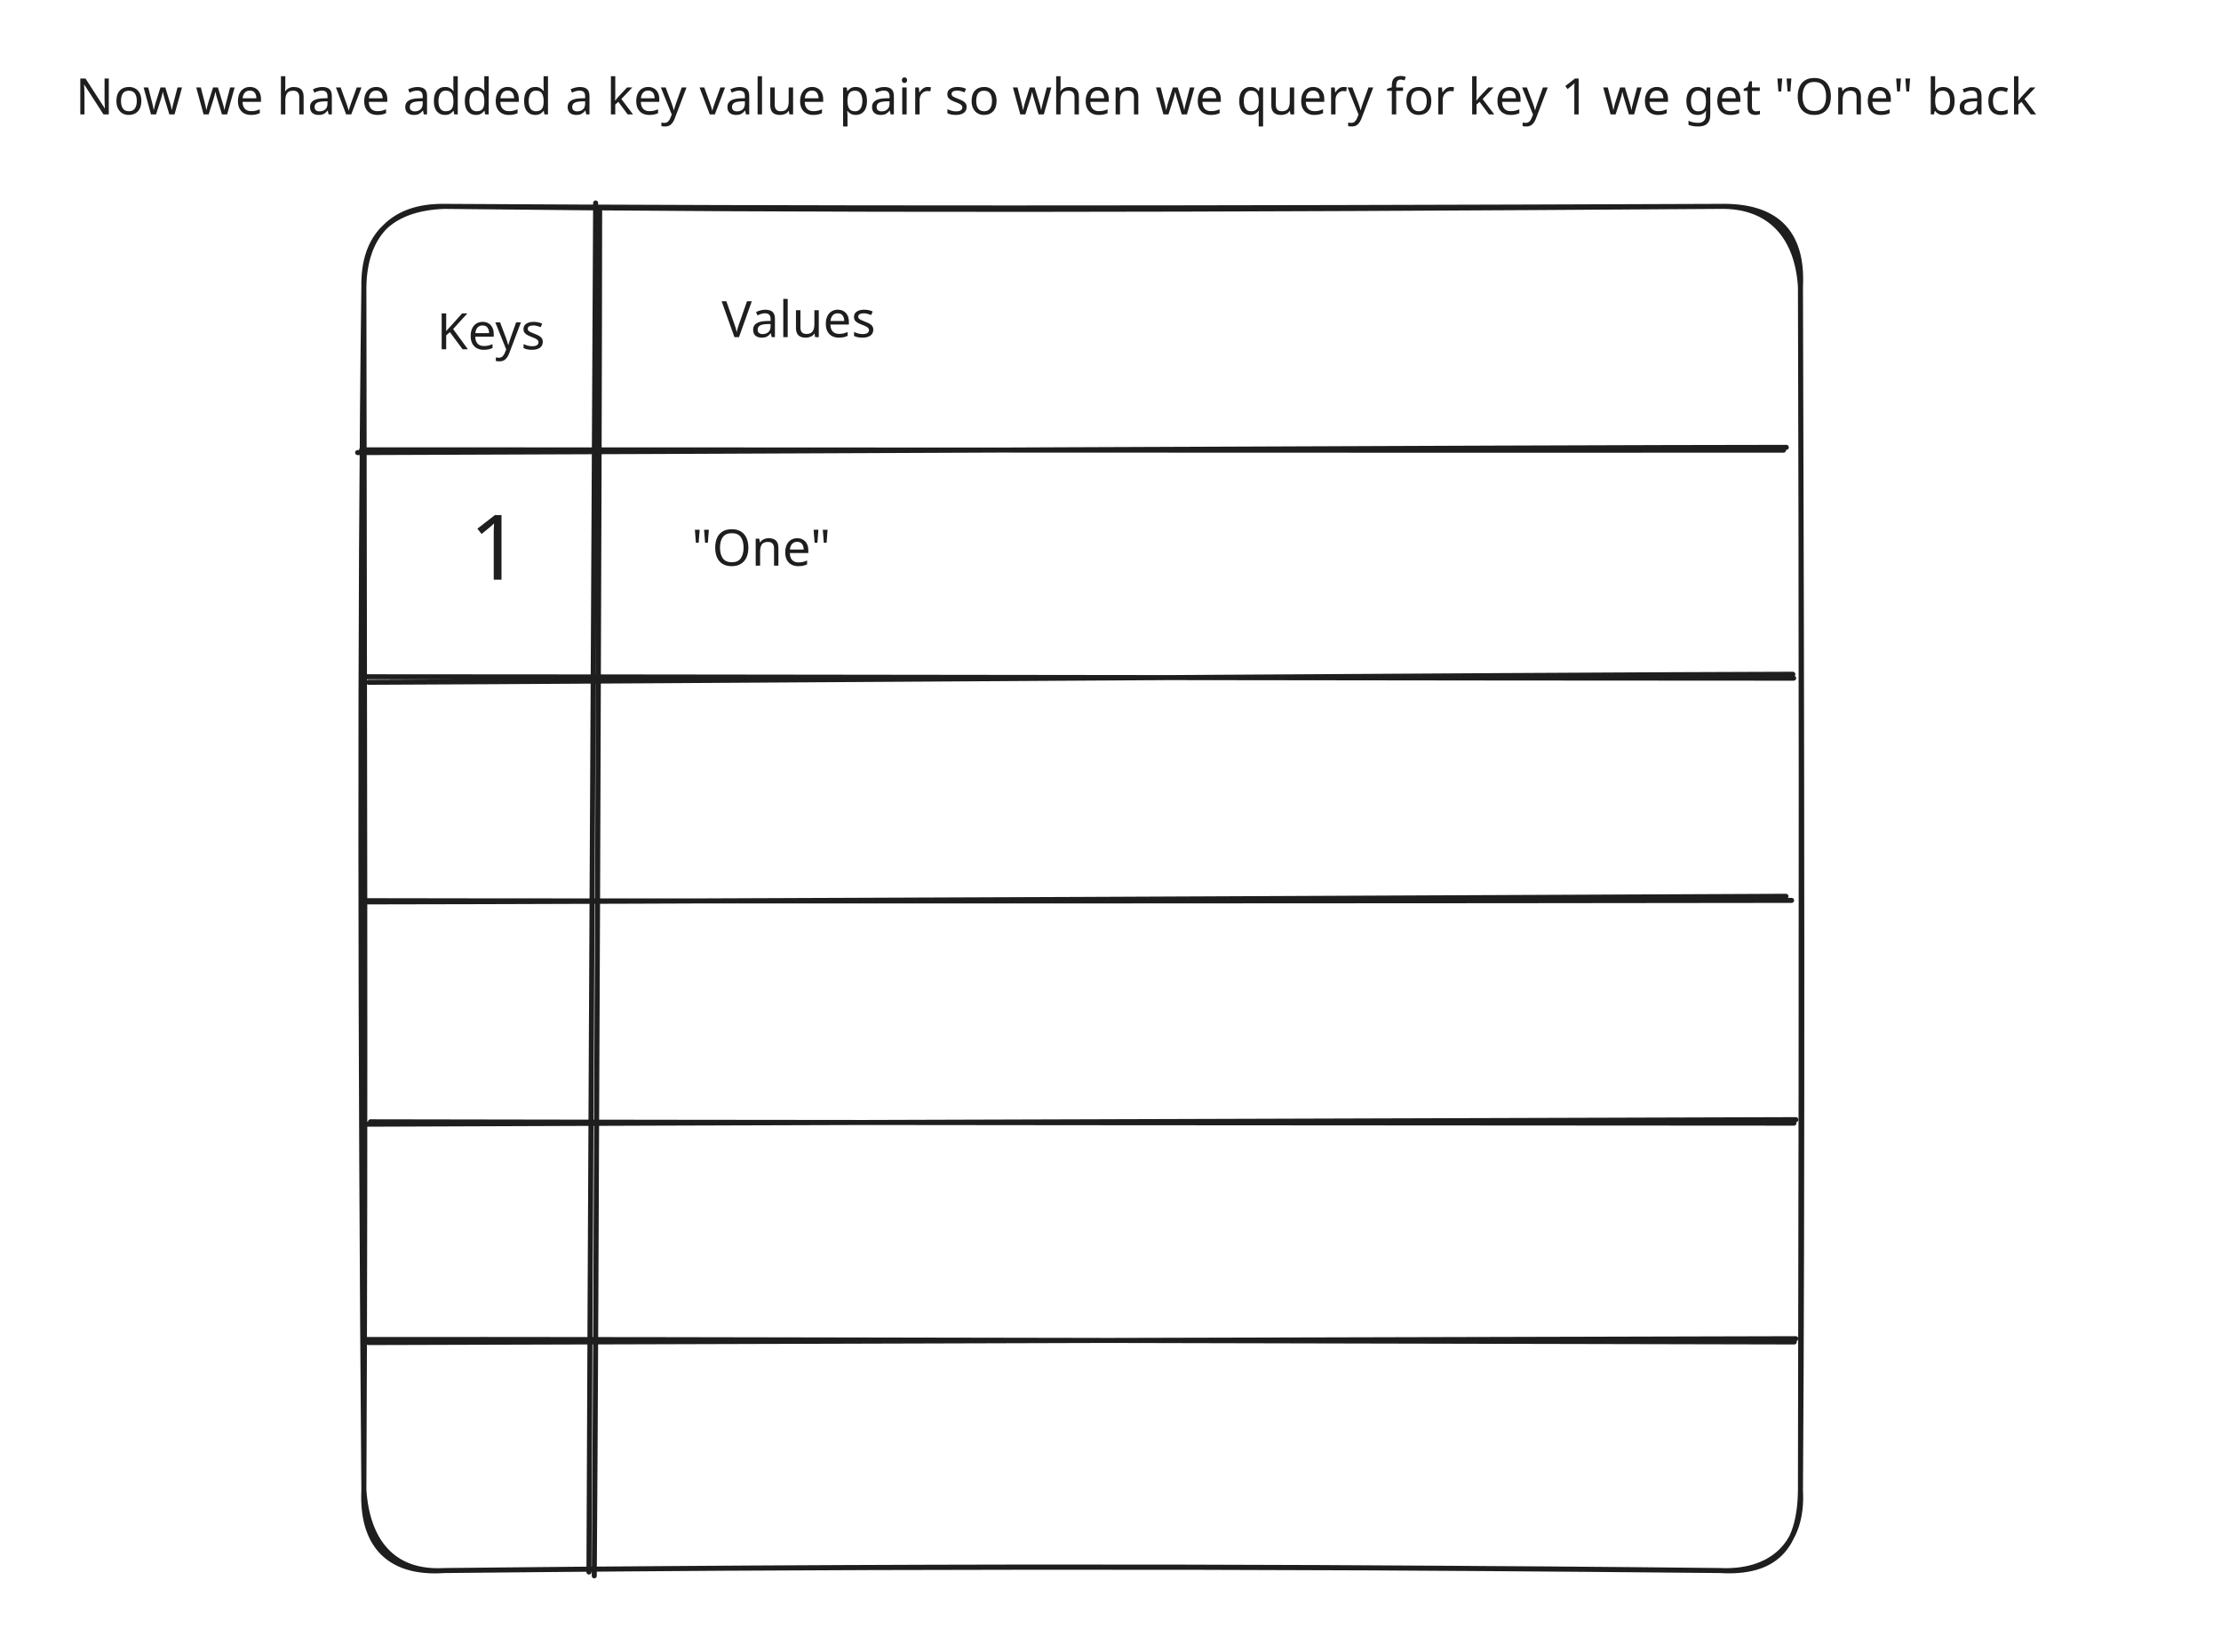
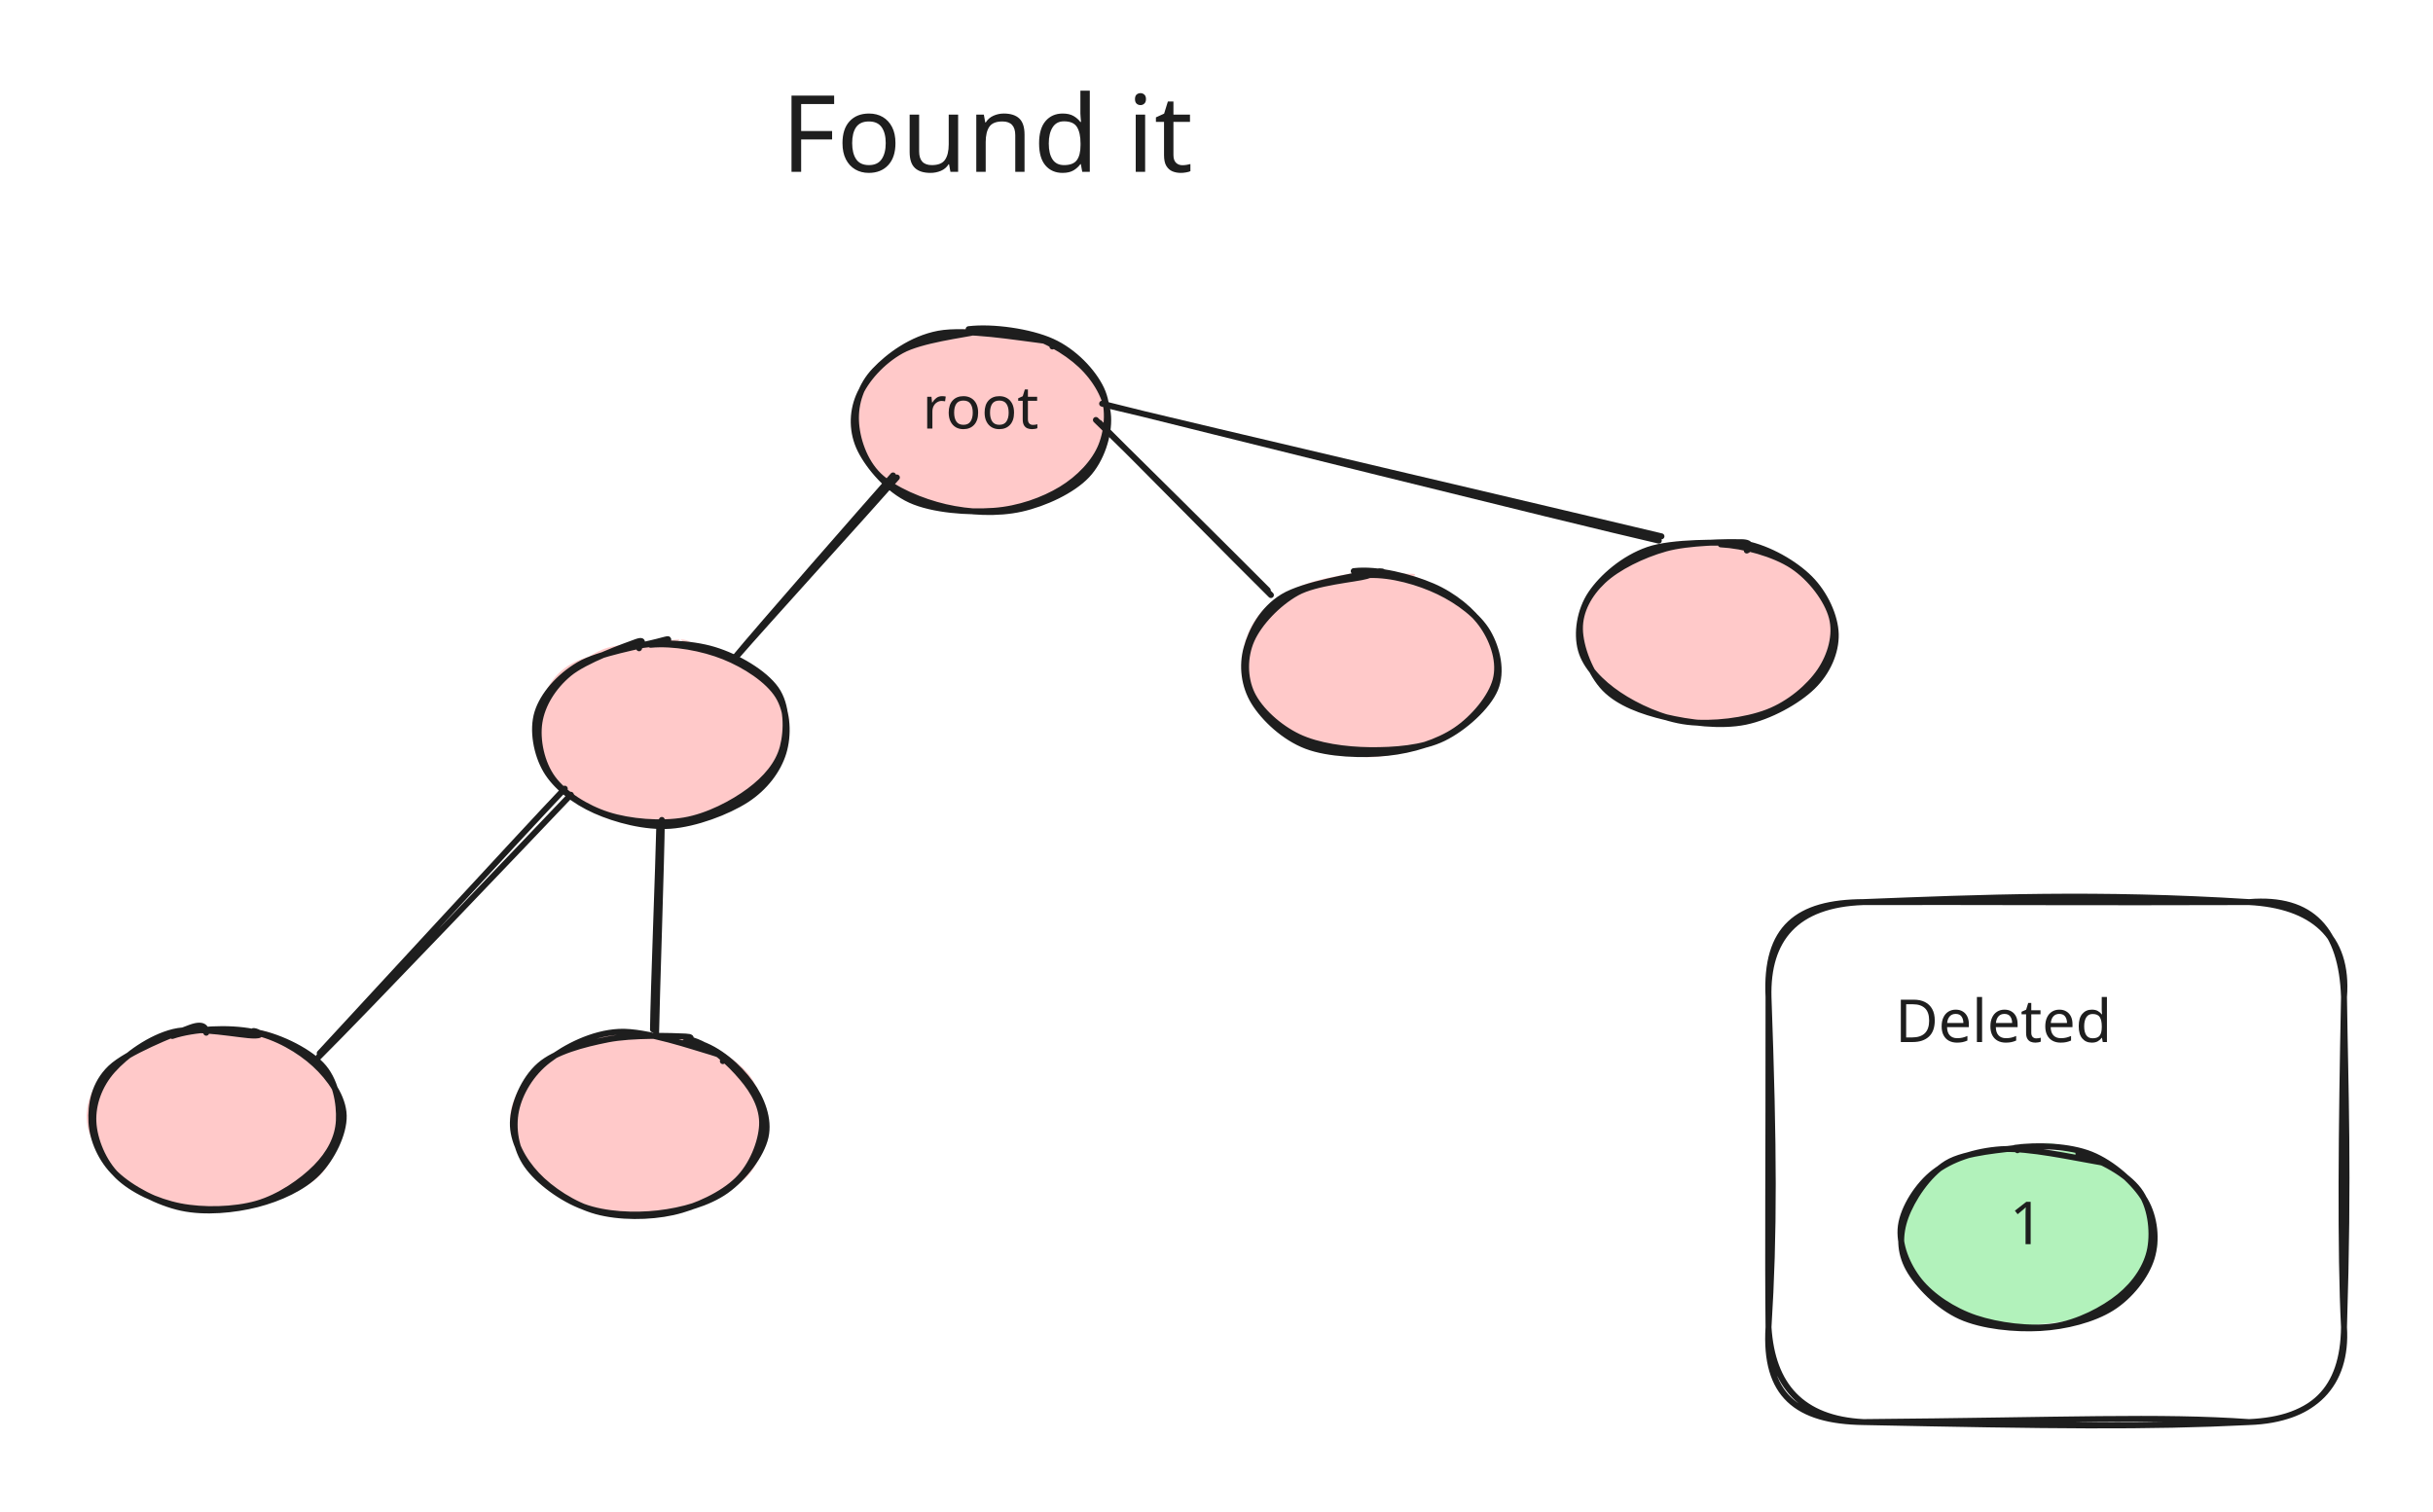
- <svg xmlns="http://www.w3.org/2000/svg" version="1.1" viewBox="0 0 883.299 656.875" width="883.299" height="656.875">
+ <svg xmlns="http://www.w3.org/2000/svg" version="1.1" viewBox="0 0 820.167 509.5" width="820.167" height="509.5">
  
-   eyJ2ZXJzaW9uIjoiMSIsImVuY29kaW5nIjoiYnN0cmluZyIsImNvbXByZXNzZWQiOnRydWUsImVuY29kZWQiOiJ4nO2aW1PbOFx1MDAxNMff+Vx1MDAxNJ7sa3F1v/SNQsulQGCTQst2hzGJSExcdTAwMWPbtVx1MDAxZCB0+t33yECUmIRClzDZnZhcdTAwMTmSXHUwMDFjyZYsnd/568j+seJ5tWKYmto7r2auW0FcdTAwMTS2s+Cq9sbaL02Wh0lcZkWk/J0ng6xV1uxcdTAwMTZFmr97+zZIU79cdTAwMTNcdTAwMTZnSdLzW0n/9jRcdTAwMTOZvomLXHUwMDFjKv5cdTAwMDW/Pe9H+X+socy0iiDuRKY8oSxybVGmqtb9JC7bVYpcdI650KNcbmG+XHUwMDAxzVx1MDAxNaZccqXnQZRcdTAwMWJXYk01nu/3SXezMdg9IWd7h1+KhmhcdTAwMWS6Vs/DKGpcdTAwMTTDqOxVnsDNu7K8yJKeOVx1MDAwZdtF935cdTAwMDTG7LPOypJBp1x1MDAxYpvc3j1cdTAwMWVZkzRohcXQ2lx1MDAxMFx1MDAxYVlvh+Cd5yzX8Esg7CtcIlx1MDAxNeJIICqka7k8n2lfSkaQIFx1MDAwNFOpWKVf60mUZLZff2Bj/1xcz86CVq9cdTAwMDPdi9ujOkVcdTAwMTbEeVx1MDAxYWQwW67e1d1cdTAwMWRziX1cbodkiFBGJVx1MDAxZtXomrDTLWxcdTAwMTVGfFx1MDAwMYeSXGJjiZWbuNyUU4K5XHUwMDEy0FtK3cm2XHUwMDBi6Xa79I6/3URkQd9s21PiQVx1MDAxNI2PZty+XHUwMDFizXsvcn5E7yw/3T3a+lx1MDAxZsb8z7UwSNvBrZ9giTSiiIEzaTe4UVx1MDAxOPeqzUdJq+dcXGtlrK1cdTAwMDcuXHKnT/VmxsQsbyaEwERyxp/szXmjgXfrzfpxer19QutMXHLILl9wb9bcx1x1MDAwMlx1MDAxM1x1MDAwNlx1MDAxZaK0QPqBN2MkuWBaXHREhKJzc+dbTyVcXEvB4WOaMzNcdTAwMWbBgTnhSiqNq85MXHUwMDEx5UxIrOfhy+R1fXlsmIOseFx1MDAxZsbtMO5UTzFxe0ZJXHUwMDE05MV60u+HXHUwMDA1dOMgXHTjolqjvO5aliVXXVx1MDAxMzxcdTAwMThcdTAwMGK48syy1F7OiYc93DfPuVf5Y/T97zdTa6/OmHZ7PJhwd7GV8c/nXCJcdTAwMGYhc1x1MDAxNvJUXCJcdTAwMDGx3Xn5r4hvnN2oo9P1i+bq8fXx+9XDQbwh11x1MDAxNpx4hHymXHUwMDE501x1MDAwNEmCXHUwMDE0nySeMFnqXHUwMDE3XGJcdTAwMWJVmlx1MDAwYl7t2Fx1MDAwYlxumJClgGGilVwiXG67lkbM48lcbi4q3OuXRFx1MDAwNHqskJvRJfOLzvzMebfHanXKX1xieiZmrlpcdTAwMTnRSMKq7snQt0/qXHUwMDFmTf/qMvzw6UM8YLhgqZCLXHUwMDBlPfa1XZwjwTlD2i1Lh7dcdTAwMTHRl0gholx1MDAxMIWRULzSr4ViXHUwMDFlZlJcdTAwMTJQ+aXML5F/XHUwMDFjecyq1lGiimFxz/UzXHUwMDEy1eutbd28XHUwMDFlbLW/rzfPXHUwMDFhiNfXo1x1MDAwNl105lHJvMRCI1Byl+hcZsuox33IXHUwMDFkXHUwMDA1RFx1MDAwM8wgOcRzzFRfQOhcdTAwMTFWcCNL6pfU/2p1L1HVOkrooTGOXHUwMDE0YU+X+lx1MDAwMp9/vdzdXHUwMDE0vVx1MDAxZVx1MDAxOTR2N/VAn3/sLTr21Fx1MDAxN5hiyKggXHUwMDE5hqGdwJ5jXHUwMDA2Ui+1kFxiXHUwMDExxslCSz3lSCqFhMvHltAvoZ9cdTAwMDa9IFXrXGJ6yGOZlvjpOf2nvfVPp52LjK3FWzs3RYQ/759cdTAwMWUvPvNEarv/Lu2/yZxeIOIjhinDiHClK71aKOJcdGJcYiGB2Vx1MDAxMvkl8iUrhbkupiGPxUydx1xmSSxcdTAwMTlTT9f57l5cdTAwMWFcdTAwMWWv9W+Cg4P8YCdu9vZWTy9cdTAwMTeceYrscyi4T6Ca4OrOvcblzj2EPlwiXHSVUlY69nLYM+ozqjVcdTAwMTdCcEQ1cnnGXGL7KVx1MDAwYnrok2BEqlx1MDAxN1x1MDAwMH2i4HWIPk/iolx1MDAxMd6UQVx1MDAwNU1YP1x1MDAwNv0wXHUwMDFhTsxq6cJWWMwwr01Y16KwXHUwMDEzl8Jmzie9vFxiW0E0Ki6S1JW2oJVcdTAwMDCEMHs4KklcdTAwMTZ2wjiImlNbtOq55Vwi8diknFx1MDAwNbkptdVcdTAwMGXNb+FIxlx1MDAwNLaKo4CZ5pKIpz9I2ziim/vD9PP+YLjTPmVHavNk52KxcVx1MDAwNFx1MDAwZS1wilxiXHUwMDAwTjE5mW1jJXzyOtvqXHUwMDAyxF5rzThcdTAwMTKKcj31wfBDXHUwMDFlXHUwMDE1ts+CMXY3/7/H8SiIXHUwMDA25pWBrLY5TyQx4lXrPZJcdTAwMDJhzfC4KPyKSFVEZ59Mst9L1tZ3N1x1MDAxMnzcvK4ni02kXHUwMDAwYZJSI61cdTAwMTD4NmLuZstcdTAwMDddXHUwMDEy+dRcdTAwMDLJMVWUovklwtqXnGubccNcdTAwMDJcdTAwMWNzMWVZzFx1MDAxZfBcYtpoXHUwMDE3TfQ/zyNcdTAwMTVcdTAwMTPWR3jEr4tcIn4mhVx1MDAxNP9cdTAwMTaFbCykVoWRM1hcdTAwMTJzhp6O4dXZoHmhTlv6z4vDi+TL+t6XeG/B3zBhSvpcdTAwMThcdTAwMTPGMKxShWCT+1Fa+kLC4lx1MDAwMNaNREul56eLikCOXGa6SK04T3/FZIosQoyEYEle4Pnyb2PIMSPq9WRxP7nyrozXXHIujVx1MDAxN7Tbpu1cdTAwMDVez1xmvUsrXV5cdTAwMWGEmZcnXHUwMDFlZJWxrfZ9YLKhd55kZVx1MDAxZGxNXHUwMDFkU3jfavXYfKt5dpJeXHUwMDE36zl2f55irWZuYGFcYlx1MDAxMkwwRZ+ezX5NevR7XHUwMDE2NOtpf1x1MDAxYq/Km9Zm5+vpYkdcdEmJjyVcdTAwMDRcYsZcYkF87Fx1MDAxZNNbsYZcdTAwMThcIjWEXHUwMDBmSVx1MDAwNVJcdTAwMTBN5lx1MDAxNiaY9DW2am1cdTAwMTdcdTAwMDZcdTAwMTNvkz2WzWpIfu3bcy/wXHUwMDFl5b+Qaz3+8GPeceKOkdel+0Gjz2Jy5W5cdTAwMGKrXHUwMDE2pGmjgNGr3e9cdTAwMTLCdIXtuyFwXHUwMDFkqF2G5ur941x1MDAwZbRyx7qlypTbjj9Xfv5cdTAwMDOyrEa8In0=
+   eyJ2ZXJzaW9uIjoiMSIsImVuY29kaW5nIjoiYnN0cmluZyIsImNvbXByZXNzZWQiOnRydWUsImVuY29kZWQiOiJ4nO1bW1PiSFx1MDAxYr73V1js7cD2+bB3XHUwMDBlrkqJjIqzqF9tWVx1MDAwMVx1MDAwMmRcYklcZvGAW/737+2IJFx1MDAxY4IwgpOpmVjOQFx1MDAxZtKdfp/nPcb/dnZ3XHUwMDBi0SiwXHUwMDBif+1cdTAwMTbsx5blOu3Qeih8Mu33djh0fFx1MDAwZrpI/H3o34WteGQvioLhX3/+aVx1MDAwNUGp60RN3++XWv7gZZrt2lx1MDAwM9uLhjDwf/B9d/e/+N/UQpH9XHUwMDE4xWPj1mRcdTAwMTlO1WxrzffiJVx0o4xhxORkgDPch5VcIrtccr1cdTAwMWTLXHUwMDFk2kmPaSq09VxyXHUwMDFkXHUwMDFkNXS3fGZ9Ozlj9S++e5ys2nFcXLdcdTAwMWWN3HhDQ1x1MDAxZp476Vx1MDAxYkah37dcdTAwMWJOO+q9PnyqPWtW6N91e549NFx1MDAwZo4nrX5gtZxoZNpcdTAwMTCatFpeN75H0vJcYt+k4iUshEJcdTAwMWEpgihOVlx1MDAxZcVHQEqKUsqVXHUwMDE0TDDF2MzGyr7rh2Zjf2Db/CRba1qtflx1MDAxN/bntSdjotDyhoFcdTAwMTWCpJJxXHUwMDBm40fGjJW45JorwrHm6Z30bKfbi2BcZuPJ8nYsXHUwMDA1jCSBjdNJu1kyqLRjJPybnHxoXHLsipng3blu+vi89vj4pjqapuPvXHUwMDE0qJJb3Vx1MDAwNW3rXHUwMDA1XHUwMDAxWFwijalcdTAwMTKcMaEn/a7j9Wdv5/qt/lx1MDAwMtB0fC+qO09GKFRMtVx1MDAxZVhcdTAwMDPHXHUwMDFkTVx0NVx1MDAwNjBcdTAwMWPigdnarpM6QdOz5zpdXHUwMDAz54Jrd6ZxXHUwMDFlOcCwSXfkXHUwMDA3SW9cdTAwMGJWslx1MDAxY89cdTAwMGXnT8ZcdTAwMGadruNZ7kXmqvCc9tGrYHCJ8JTkh7bpNY+F48bnT4tJabuuXHUwMDEzXGbtRbwkmM22vvJSaKWJVmvw8nqAouur/TanbmvgN5GslftcdTAwMDf55iVcdTAwMTDSMI8hxkFcdTAwMDdhnuDDzKeExr1YS61VWkV9XHUwMDA3Lf/odFq6pecpXHSqXHUwMDAxuFx1MDAwZkzUSlx1MDAxMYVTXCKeMFLgrCGvXHUwMDA0lSAopTZC0Vf8JFxiXCLjluds5k7mJLOzzEJcbjGHQfmIYse1j6LGUbdpjfrn563CZNzz+NMm1cJSpmSZLy0zWaJcdTAwMTAhVFwiujJLXHUwMDE2P3O+WUJcdTAwMDF/XGKB4UJIMKnxNEtcdTAwMTguKcyZ5JxcIjG7q82ZLjCSiGvNXHUwMDAx64RcdTAwMTCR4uqEJ1x1MDAwYohcdTAwMDHUXHUwMDE1RFxizN9PjFx1MDAxZmu7XGKaal1iu0Lfz7JbLditXHUwMDFkLrFcXFx1MDAwM6fddu0s4/WWip+1Z9M7WcmWYfndtozT2dZXlmKlXHUwMDA0YGBccpbK4eDq2nqMaueP7qO/z8pcdTAwMGbyYj/fLNVcZsVepGSIUEZlcrxmPkM87lx1MDAwNaM+S5+8XHUwMDE5M62pVmBxk2P4WFv2YeZmXHUwMDE5mCXKXHUwMDA0M3jt4JJgrldGc/nuUFxco1tb3zTqUfXU27ss1qx8o1lcIrxcZs1Em3hKXG5KXHUwMDExXHUwMDE3gqH8olx1MDAxOZCDXGKWnMhfXHUwMDE4zoyQLDhcdTAwMTNcdTAwMTNcXFxu+F090Div0c6T4/Sq92fFkNioQoIqzTecOX+B81x1MDAwNCdTcOZcXJc4QphKSjTEITlGM8RIQDlQz78wmonMzGbB+WBEOKGrK2d8SHqtlrD6jtNpXHUwMDFm91x1MDAwZo9OgpHMN5qFZlx1MDAwNq/IuFRcdTAwMWNcdTAwMTAxg2ZAkVHOXHUwMDEwXHUwMDE5ScRR6rDyhmYuMedcdTAwMDKpX1k1U4EzwUw1XHUwMDAyb1x1MDAxMSO+MpivXHUwMDFm96tcdTAwMTiT29GFe148KV/Si6t7km8wYyxIrH0hzEWcXHSlptGs1ZTj/D7d3CRcdTAwMWTSbG5JN1NMXHUwMDA1cFL8KDhP5qyVXHUwMDA08lx1MDAxZoroZlx1MDAxZn/tfmm6dlFcdTAwMWNcdTAwMGbPOvXGekkgKVUqwN9SXHUwMDEyXGKrbJecSVx1MDAxMFxmXCJ6dVx1MDAxZmbxU+ebKFx1MDAwNJFcdTAwMTJRQnNFpeSSTFx1MDAxM1x1MDAwNYBcdTAwMTfngVx1MDAxOFx1MDAwN0dcdTAwMDZBhPJcdTAwMWWiLM1cdTAwMDTxXHUwMDEy3F1rhYXSzNQwXHUwMDE2sGVRKkhprOlGXHUwMDFj8e9PXHUwMDA1rVx1MDAwYtVkV9+TXG7C28pcdTAwMDMtV/OzeaDUNradXHUwMDA0StnM2UBDKVx1MDAwNs5cbk5O6S2O0posyurj50Coy/aNvLQu7KvbnHNcdTAwMTQsWOx8MYXAlM2EzVTzn8QzU5pcbqI4+lH1jDc8s1R25p3WJkb8XCIgL6nMUSQlXHUwMDAzXHUwMDA1uDKQXHUwMDE5OzmoqUaDnp5cdTAwMWb0LovhU7PRXHLyXHJkNa69ZVTmJI2BTCFcdTAwMTRTSHG9vYo5pzFU5/NQXHSYySx6wTBhpin9YZ7YJuGbOlkrjD47XtvxurNTbK+d0eNaw6jsXHUwMDBmXHUwMDA2Tlx1MDAwNNs49Vx1MDAxZC+aXHUwMDFkXHUwMDEx33cvXGb9h55tzZ1cdTAwMDXcObMvMLebdj2TT7tcdKLiL5PP/35aOLqYJWlzXHSSTN9J/78ur8FcdTAwMDPJ9FwiOYZ1KderW6jqkFQq0VnoneDqffd6/9tcdTAwMTNhtXxcdTAwMTNb4jjaQlx1MDAxNHFcZk6kmi4mMqk3V3JfymuVqIxcdJOVKlx0uJREXHUwMDE4S5y2nmNiS/B8KaJ5zeX+5vWC0cVE0uaak/HGiM1nWyeepymdc71cdTAwMDavO9W/m/VOi/5Tv6/yL8w5Vcc37Zzzmi0z2Ex9XHUwMDE0r1FcdTAwMTaFJyyXbyZSYD6RXHUwMDFj/6b5z0TzLMGba07km1wivVpSXHTAjExcdTAwMTVK3lwiff+4cnuzd1xc/mdv8FxyXHUwMDBmWOf0rrmX83BTabzMS+f8w7z0XHUwMDE3rU64loKLRSEnlzFcdTAwMDRcdTAwMTjliMNW6Lxxh7mYSo1z+t7Bb9YvXHUwMDE4nSX3uG9O4lx1MDAxYmI9QZmxuVx1MDAwNCdeY71GMfvLXaU15Fx1MDAwZlc17Xw7rJx8/vq1Z1x1MDAxZuad9S+8Nm81aKJTKbeX91x1MDAwMVXs4EtBNDX52a2RXHUwMDFlK/GmsWf8LdpjgVx1MDAxOJFE45yWtH/zfsHobNGba17oazI/tFvRXHUwMDBi9lx1MDAxN1x1MDAxOX2WmWM2ZULKYM2V6X/WULdfK+j02qmQm/36yG5cdTAwMWVcXOT8pXnwbFRcdFxijlx0QVx1MDAxMk2VX+KCKd6ec481LZnKj5RG7ywkPCilaV9vLjvHlFx1MDAxMpTp7STn6Pv4/iGVTJb5OjtmptQtQFx1MDAxYq5cZuBwXHUwMDE0KkvR8OTpTFx1MDAxZFx1MDAwN8Q+4L1uPe9cdTAwMDBcdTAwMTZxsLC4SMJZli+5aTRLUTJpXHUwMDAxwig2rzCuWsZcdTAwMTSEYvPXYu+H789SxnxF4FTHtv9cdTAwMThrbtG1Spc7Y9NVsIKgXHUwMDFlwelNtFx1MDAwNYjLaY+PINlA4d6xXHUwMDFmPi9cdTAwMDfQzpjqhlR2rH6ed57/XHUwMDBmmCAocyJ9
  <defs>
    <style class="style-fonts">
      @font-face {
        font-family: "Virgil";
        src: url("https://unpkg.com/@excalidraw/excalidraw@undefined/dist/excalidraw-assets/Virgil.woff2");
      }
      @font-face {
        font-family: "Cascadia";
        src: url("https://unpkg.com/@excalidraw/excalidraw@undefined/dist/excalidraw-assets/Cascadia.woff2");
      }
      @font-face {
        font-family: "Assistant";
        src: url("https://unpkg.com/@excalidraw/excalidraw@undefined/dist/excalidraw-assets/Assistant-Regular.woff2");
      }
    </style>
  </defs>
-   <rect x="0" y="0" width="883.299" height="656.875" fill="transparent" />
-   <g stroke-linecap="round" transform="translate(144.7154 82.09848) rotate(0 285.6667 271.3333)">
-     <path d="M32 0 C175.73 0.84, 318.08 0.84, 539.33 0 M32 0 C181.99 1.73, 330.89 1.43, 539.33 0 M539.33 0 C561.29 -0.49, 572.46 9.86, 571.33 32 M539.33 0 C559.66 -0.42, 570.12 12.58, 571.33 32 M571.33 32 C571.67 153.75, 571.83 274.2, 571.33 510.67 M571.33 32 C571.91 211.91, 572.17 391.9, 571.33 510.67 M571.33 510.67 C571.11 533.92, 560.88 543.97, 539.33 542.67 M571.33 510.67 C572.63 533.4, 558.56 543.58, 539.33 542.67 M539.33 542.67 C402.05 541.4, 264.25 540.3, 32 542.67 M539.33 542.67 C352.43 540.65, 165.85 541.18, 32 542.67 M32 542.67 C9.22 544.27, -1.01 531.66, 0 510.67 M32 542.67 C11.15 543.87, 1.38 530.54, 0 510.67 M0 510.67 C0.74 354.69, 0.2 199.96, 0 32 M0 510.67 C-1.41 335.91, -1.72 160.55, 0 32 M0 32 C0.34 11.56, 11.27 -0.3, 32 0 M0 32 C-0.37 11.61, 10.82 0.75, 32 0" stroke="#1e1e1e" stroke-width="2" fill="none" />
+   <rect x="0" y="0" width="820.167" height="509.5" fill="transparent" />
+   <g transform="translate(263.3335 30) rotate(0 72.28798 22.5)">
+     <text x="0" y="0" font-family="Virgil, Segoe UI Emoji" font-size="36px" fill="#1e1e1e" text-anchor="start" style="white-space: pre;" direction="ltr" dominant-baseline="text-before-edge">Found it</text>
+   </g>
+   <g stroke-linecap="round" transform="translate(288.0001 111.0001) rotate(0 42.66666 30.66666)">
+     <path d="M48.33 0.32 C56.24 0.68, 66.92 4.46, 73.12 8.53 C79.31 12.61, 84.33 18.66, 85.5 24.76 C86.68 30.85, 83.91 39.56, 80.18 45.12 C76.45 50.68, 70.43 55.55, 63.12 58.11 C55.8 60.67, 44.6 61.59, 36.3 60.5 C27.99 59.41, 19.21 55.53, 13.28 51.57 C7.35 47.61, 2.07 42.57, 0.71 36.75 C-0.65 30.93, 1.5 22.14, 5.13 16.64 C8.76 11.14, 14.54 6.43, 22.51 3.75 C30.49 1.07, 47.21 0.94, 52.98 0.57 C58.75 0.19, 57.45 1.09, 57.13 1.49 M42.6 0.95 C50.69 0.58, 61.96 3.32, 68.76 6.7 C75.57 10.08, 81.24 15.4, 83.43 21.24 C85.63 27.07, 84.62 35.74, 81.91 41.72 C79.2 47.7, 73.72 54.01, 67.18 57.1 C60.63 60.19, 51.14 60.59, 42.63 60.28 C34.12 59.96, 23.04 58.56, 16.1 55.22 C9.15 51.87, 3 45.93, 0.96 40.19 C-1.08 34.44, 0.96 26.63, 3.85 20.74 C6.75 14.85, 11.77 8.46, 18.33 4.87 C24.9 1.27, 38.97 -0.25, 43.25 -0.84 C47.54 -1.42, 43.88 0.89, 44.06 1.37" stroke="none" stroke-width="0" fill="#ffc9c9" />
+     <path d="M55.29 1.09 C62.87 2.38, 71.27 7.32, 76.32 12.06 C81.36 16.79, 85.2 23.3, 85.55 29.5 C85.9 35.69, 83.3 44.06, 78.43 49.23 C73.56 54.4, 64.28 58.74, 56.32 60.53 C48.36 62.32, 38.69 61.84, 30.69 59.98 C22.68 58.12, 13.3 54.2, 8.28 49.36 C3.26 44.52, 0.79 36.81, 0.56 30.91 C0.32 25.01, 2.22 18.86, 6.86 13.96 C11.5 9.06, 19.23 3.24, 28.4 1.51 C37.57 -0.22, 55.47 2.87, 61.86 3.59 C68.26 4.31, 67.02 5.44, 66.76 5.83 M38.52 -0.01 C46.61 -0.98, 59.17 0.78, 66.63 4.14 C74.08 7.49, 80.46 14.28, 83.23 20.13 C86 25.98, 85.49 33.61, 83.24 39.25 C80.99 44.89, 75.77 50.32, 69.73 53.99 C63.69 57.65, 55.47 60.64, 47 61.24 C38.53 61.84, 26.39 61.01, 18.89 57.59 C11.4 54.16, 4.95 46.53, 2.04 40.71 C-0.86 34.89, -0.85 28.26, 1.46 22.68 C3.77 17.09, 9.32 10.85, 15.9 7.22 C22.48 3.59, 36.7 1.91, 40.94 0.91 C45.17 -0.09, 41.43 0.64, 41.31 1.21" stroke="#1e1e1e" stroke-width="2" fill="none" />
+   </g>
+   <g transform="translate(309.4669 128.9821) rotate(0 21.02998 12.5)">
+     <text x="21.03" y="0" font-family="Virgil, Segoe UI Emoji" font-size="20px" fill="#1e1e1e" text-anchor="middle" style="white-space: pre;" direction="ltr" dominant-baseline="text-before-edge">root</text>
+   </g>
+   <g stroke-linecap="round" transform="translate(419.0001 193) rotate(0 42.66666 30.66666)">
+     <path d="M43.09 -0.83 C50.82 -1.11, 59.99 2.83, 66.79 6.5 C73.58 10.18, 81.12 15.72, 83.86 21.21 C86.61 26.69, 85.82 33.89, 83.26 39.41 C80.7 44.94, 75.21 50.53, 68.52 54.35 C61.83 58.17, 51.46 62.18, 43.12 62.33 C34.79 62.48, 25.42 58.87, 18.52 55.25 C11.63 51.64, 4.5 46.34, 1.77 40.65 C-0.96 34.96, -0.59 27.01, 2.13 21.1 C4.85 15.2, 11 8.88, 18.08 5.23 C25.16 1.57, 39.57 -0.04, 44.61 -0.82 C49.65 -1.61, 48.15 -0.03, 48.33 0.51 M55.66 0.83 C63.2 2.27, 71.14 8.32, 76.13 13.48 C81.12 18.64, 85.25 26.13, 85.59 31.81 C85.94 37.5, 83.27 42.9, 78.21 47.6 C73.15 52.29, 63.5 57.82, 55.25 59.99 C47 62.16, 36.33 62.43, 28.73 60.59 C21.13 58.75, 14.44 54.05, 9.64 48.98 C4.84 43.91, 0.24 36.35, -0.08 30.16 C-0.41 23.97, 2.69 16.49, 7.67 11.84 C12.66 7.19, 21.67 4.16, 29.81 2.26 C37.95 0.36, 52.39 0.41, 56.53 0.45 C60.67 0.49, 54.9 2.09, 54.66 2.5" stroke="none" stroke-width="0" fill="#ffc9c9" />
+     <path d="M37.34 -0.43 C45.36 -1.39, 56.62 1.53, 63.89 4.65 C71.17 7.78, 77.47 13.06, 81.02 18.33 C84.57 23.59, 86.73 30.46, 85.18 36.27 C83.64 42.08, 77.82 49.11, 71.75 53.2 C65.68 57.3, 57.16 59.95, 48.77 60.84 C40.38 61.72, 28.9 61.39, 21.39 58.53 C13.88 55.68, 7.07 49.21, 3.7 43.71 C0.34 38.22, -0.42 31.47, 1.21 25.55 C2.84 19.64, 6.51 12.47, 13.48 8.22 C20.46 3.97, 37.45 1.3, 43.07 0.07 C48.68 -1.16, 47.24 0.48, 47.17 0.84 M42.52 0.91 C50.09 0.63, 59.35 3.28, 66.02 6.5 C72.7 9.72, 79.41 14.74, 82.58 20.22 C85.74 25.69, 87.52 33.4, 85.01 39.35 C82.51 45.3, 74.59 52.5, 67.55 55.93 C60.51 59.36, 50.9 60.01, 42.76 59.93 C34.61 59.84, 25.3 58.58, 18.68 55.43 C12.06 52.27, 5.68 46.43, 3.05 40.99 C0.42 35.55, 0.4 28.48, 2.92 22.8 C5.45 17.11, 11.71 10.47, 18.17 6.87 C24.63 3.28, 37.86 2.33, 41.69 1.23 C45.52 0.12, 41.1 -0.24, 41.16 0.25" stroke="#1e1e1e" stroke-width="2" fill="none" />
+   </g>
+   <g stroke-linecap="round" transform="translate(180.0001 216.3334) rotate(0 42.66666 30.66666)">
+     <path d="M36.74 1.02 C44.54 0.09, 56.62 1.39, 64.04 4.08 C71.45 6.77, 77.72 11.94, 81.22 17.18 C84.73 22.41, 86.61 29.35, 85.06 35.5 C83.51 41.65, 78 49.86, 71.92 54.07 C65.84 58.28, 56.96 60.12, 48.57 60.74 C40.19 61.35, 29 60.68, 21.6 57.78 C14.19 54.88, 7.5 48.96, 4.16 43.34 C0.82 37.72, 0.11 30.07, 1.54 24.07 C2.98 18.08, 5.53 11.44, 12.78 7.38 C20.03 3.31, 38.35 0.78, 45.04 -0.33 C51.73 -1.45, 52.86 0.11, 52.92 0.7 M47.48 1.17 C55.49 1.85, 66.12 5.91, 72.48 9.75 C78.84 13.59, 84.33 18.47, 85.64 24.21 C86.96 29.95, 84.33 38.51, 80.39 44.21 C76.44 49.92, 68.99 55.6, 61.97 58.44 C54.95 61.29, 46.44 62.32, 38.28 61.29 C30.13 60.25, 19.37 56.56, 13.03 52.22 C6.69 47.87, 1.63 40.92, 0.24 35.23 C-1.15 29.53, 0.83 23.48, 4.67 18.04 C8.51 12.6, 16.13 5.48, 23.29 2.59 C30.45 -0.29, 43.36 1.25, 47.64 0.72 C51.92 0.19, 48.86 -1.16, 48.99 -0.59" stroke="none" stroke-width="0" fill="#ffc9c9" />
+     <path d="M39.31 1.08 C47.09 0.36, 56.88 2.17, 64.05 5.05 C71.22 7.93, 78.97 12.95, 82.31 18.36 C85.65 23.77, 85.87 31.67, 84.08 37.5 C82.29 43.33, 77.93 49.24, 71.58 53.34 C65.23 57.44, 54.46 61.5, 45.98 62.11 C37.49 62.72, 27.66 60.1, 20.67 56.99 C13.69 53.88, 7.33 48.97, 4.08 43.46 C0.83 37.95, -0.68 29.86, 1.16 23.92 C3 17.98, 8.39 11.81, 15.11 7.83 C21.84 3.85, 36.51 1.38, 41.51 0.05 C46.52 -1.29, 45.09 -0.83, 45.12 -0.18 M34.03 1.63 C41.52 -0.01, 52.76 0.37, 60.68 2.76 C68.6 5.15, 77.7 10.51, 81.57 15.98 C85.43 21.45, 85.37 29.84, 83.88 35.57 C82.39 41.3, 78.15 46.23, 72.62 50.35 C67.09 54.47, 58.62 58.95, 50.67 60.29 C42.73 61.64, 32.33 60.8, 24.95 58.44 C17.57 56.09, 10.22 51.37, 6.37 46.17 C2.52 40.97, 0.93 33.13, 1.84 27.24 C2.75 21.34, 6.39 15.32, 11.83 10.8 C17.26 6.29, 30.5 1.58, 34.43 0.15 C38.37 -1.27, 35.19 1.84, 35.43 2.25" stroke="#1e1e1e" stroke-width="2" fill="none" />
+   </g>
+   <g stroke-linecap="round" transform="translate(30 346.6668) rotate(0 42.66666 30.66666)">
+     <path d="M26.2 2.85 C33.34 -0.04, 43.49 -0.87, 51.62 0.2 C59.76 1.27, 69.39 4.53, 74.99 9.26 C80.6 13.99, 84.37 22.51, 85.24 28.59 C86.1 34.67, 84.49 40.68, 80.19 45.75 C75.88 50.82, 67.17 56.58, 59.43 59.01 C51.69 61.44, 41.73 61.77, 33.76 60.32 C25.79 58.87, 17.32 54.89, 11.61 50.31 C5.89 45.74, 0.42 38.77, -0.54 32.86 C-1.5 26.95, 0.23 20.29, 5.85 14.84 C11.48 9.39, 27.42 2.48, 33.23 0.15 C39.05 -2.19, 40.64 0.2, 40.75 0.8 M33.75 1.92 C41.72 -0.03, 53.21 -0.72, 60.72 1.51 C68.22 3.75, 74.85 9.84, 78.78 15.32 C82.71 20.8, 84.76 28.4, 84.3 34.39 C83.84 40.38, 81.45 46.98, 76.02 51.26 C70.6 55.54, 60.23 58.94, 51.76 60.05 C43.28 61.16, 32.75 60.11, 25.17 57.93 C17.59 55.74, 10.31 52.15, 6.28 46.94 C2.24 41.72, 0.35 32.68, 0.96 26.65 C1.56 20.62, 4.38 15.31, 9.9 10.74 C15.43 6.17, 30.06 0.67, 34.11 -0.77 C38.16 -2.21, 34.16 1.2, 34.19 2.1" stroke="none" stroke-width="0" fill="#ffc9c9" />
+     <path d="M28.08 2.65 C35.32 0.18, 47.17 -0.36, 55.17 1.23 C63.18 2.81, 71.02 7.46, 76.13 12.17 C81.25 16.88, 85.72 23.38, 85.87 29.49 C86.02 35.61, 81.91 43.87, 77.04 48.85 C72.16 53.83, 64.27 57.43, 56.64 59.39 C49 61.34, 39.14 62.29, 31.22 60.6 C23.3 58.91, 14.17 54.07, 9.1 49.25 C4.04 44.43, 1.14 37.64, 0.83 31.67 C0.52 25.71, 1.72 18.75, 7.26 13.44 C12.81 8.14, 28.74 1.82, 34.12 -0.16 C39.49 -2.15, 39.49 0.8, 39.52 1.55 M54.99 1.17 C63.12 2.27, 73.4 7.28, 78.27 12.28 C83.14 17.29, 84.53 25.41, 84.23 31.19 C83.93 36.97, 81.1 42.29, 76.49 46.96 C71.88 51.62, 64.22 57, 56.58 59.18 C48.94 61.36, 38.46 61.59, 30.64 60.04 C22.82 58.49, 14.52 54.6, 9.67 49.87 C4.81 45.13, 1.77 37.56, 1.49 31.62 C1.2 25.67, 3.45 19.26, 7.96 14.2 C12.46 9.14, 20.56 3.21, 28.53 1.26 C36.49 -0.69, 51.27 2.53, 55.74 2.5 C60.2 2.46, 55.59 0.6, 55.31 1.04" stroke="#1e1e1e" stroke-width="2" fill="none" />
+   </g>
+   <g stroke-linecap="round" transform="translate(172.6667 348.3333) rotate(0 42.66666 30.66666)">
+     <path d="M58.99 1.86 C66.51 3.47, 75.21 8.34, 79.6 13.72 C83.98 19.1, 85.96 28.05, 85.31 34.14 C84.66 40.23, 81.24 45.83, 75.71 50.27 C70.17 54.71, 60.33 59.38, 52.11 60.78 C43.89 62.18, 33.91 61.14, 26.39 58.65 C18.88 56.17, 11.51 51.08, 7 45.86 C2.5 40.63, -1.17 33.23, -0.62 27.31 C-0.06 21.38, 4.66 14.85, 10.33 10.32 C16 5.79, 24.87 1.32, 33.42 0.11 C41.96 -1.09, 56.73 2.44, 61.61 3.11 C66.49 3.77, 63.2 3.78, 62.72 4.11 M56.07 0.28 C63.68 1.38, 71.3 7.27, 76.03 12.36 C80.77 17.45, 83.99 24.82, 84.5 30.84 C85 36.86, 83.75 43.76, 79.09 48.47 C74.42 53.18, 64.73 57.3, 56.52 59.08 C48.31 60.87, 37.73 60.69, 29.81 59.16 C21.89 57.63, 13.87 54.72, 9.02 49.89 C4.18 45.07, 1.13 36.26, 0.76 30.2 C0.4 24.14, 2.07 18.54, 6.84 13.53 C11.6 8.53, 21.22 2.1, 29.35 0.2 C37.47 -1.71, 51.38 1.67, 55.61 2.11 C59.83 2.55, 54.81 2.46, 54.71 2.84" stroke="none" stroke-width="0" fill="#ffc9c9" />
+     <path d="M62.36 3.25 C69.7 5.35, 76.45 11.55, 80.29 16.85 C84.13 22.14, 86.76 28.98, 85.4 35.03 C84.04 41.08, 78.17 48.84, 72.13 53.13 C66.09 57.43, 57.19 59.87, 49.17 60.78 C41.15 61.69, 31.41 61.27, 24.04 58.57 C16.67 55.87, 8.74 49.98, 4.95 44.57 C1.16 39.17, 0.09 32.04, 1.29 26.14 C2.5 20.23, 6.38 13.59, 12.17 9.16 C17.96 4.73, 26.88 0.04, 36.04 -0.42 C45.19 -0.88, 61.25 4.75, 67.08 6.4 C72.91 8.05, 71.3 9.27, 71 9.46 M59.54 2.06 C67.02 3.93, 73.33 10.18, 77.44 15.01 C81.56 19.83, 84.49 25.24, 84.23 31 C83.97 36.75, 80.91 44.64, 75.89 49.54 C70.88 54.44, 62.07 58.64, 54.15 60.4 C46.23 62.16, 36.04 62.19, 28.39 60.09 C20.75 57.99, 12.97 52.79, 8.28 47.8 C3.58 42.81, 0.06 36.31, 0.22 30.16 C0.37 24.01, 3.88 15.57, 9.21 10.9 C14.55 6.23, 24.03 3.76, 32.23 2.14 C40.42 0.51, 54.12 0.94, 58.38 1.16 C62.64 1.39, 58.14 2.68, 57.78 3.5" stroke="#1e1e1e" stroke-width="2" fill="none" />
+   </g>
+   <g stroke-linecap="round" transform="translate(640.6669 386) rotate(0 42.66666 30.66666)">
+     <path d="M48.52 -0.74 C56.51 -0.19, 65.88 5.1, 72 9.31 C78.12 13.53, 83.76 18.78, 85.24 24.56 C86.71 30.34, 84.49 38.56, 80.84 44.01 C77.2 49.45, 70.48 54.51, 63.36 57.22 C56.23 59.94, 46.52 61.16, 38.08 60.31 C29.63 59.47, 18.91 56.18, 12.7 52.13 C6.48 48.08, 2.14 41.9, 0.8 36.03 C-0.53 30.15, 1.02 22.24, 4.68 16.89 C8.34 11.54, 13.7 6.38, 22.74 3.93 C31.78 1.47, 51.5 1.82, 58.93 2.16 C66.35 2.49, 67.49 5.41, 67.28 5.93 M58.64 2.61 C65.87 4.75, 73.73 10.44, 78.4 15.6 C83.06 20.76, 87.21 27.8, 86.61 33.56 C86.01 39.33, 80.59 45.85, 74.8 50.21 C69.01 54.56, 59.92 58.12, 51.86 59.7 C43.8 61.27, 33.92 62.02, 26.42 59.65 C18.92 57.27, 11.38 50.64, 6.86 45.44 C2.34 40.24, -1.39 34.5, -0.69 28.44 C0.01 22.38, 5.36 13.55, 11.07 9.07 C16.77 4.6, 25.54 2.53, 33.56 1.57 C41.58 0.62, 54.75 3.09, 59.18 3.35 C63.61 3.61, 60.45 2.8, 60.16 3.14" stroke="none" stroke-width="0" fill="#b2f2bb" />
+     <path d="M59.96 3 C67.43 4.93, 76.25 9.91, 80.29 15.24 C84.32 20.57, 85.26 28.97, 84.18 34.96 C83.09 40.95, 79.17 46.79, 73.78 51.17 C68.38 55.54, 59.89 59.98, 51.81 61.19 C43.72 62.39, 32.84 60.96, 25.27 58.42 C17.71 55.88, 10.6 51.11, 6.41 45.93 C2.22 40.75, -0.71 33.46, 0.12 27.33 C0.96 21.21, 5.79 13.5, 11.43 9.19 C17.07 4.88, 24.98 2.11, 33.97 1.49 C42.96 0.88, 59.21 4.51, 65.34 5.51 C71.47 6.51, 70.94 7.19, 70.74 7.48 M38.63 1.01 C46.11 -0.02, 56.98 0.34, 64.28 3.28 C71.57 6.23, 79.02 12.87, 82.41 18.69 C85.81 24.51, 86.52 32.14, 84.66 38.19 C82.79 44.25, 77.49 51.08, 71.23 55.01 C64.97 58.95, 55.6 61.32, 47.09 61.79 C38.58 62.27, 27.57 61.21, 20.17 57.87 C12.77 54.53, 5.77 47.35, 2.69 41.76 C-0.38 36.17, -0.42 30.26, 1.72 24.34 C3.86 18.42, 9.21 10.14, 15.54 6.24 C21.87 2.34, 35.73 1.66, 39.71 0.92 C43.69 0.19, 39.57 1.63, 39.42 1.83" stroke="#1e1e1e" stroke-width="2" fill="none" />
+   </g>
+   <g transform="translate(680.4536 403.9821) rotate(0 2.709999 12.5)">
+     <text x="2.71" y="0" font-family="Virgil, Segoe UI Emoji" font-size="20px" fill="#1e1e1e" text-anchor="middle" style="white-space: pre;" direction="ltr" dominant-baseline="text-before-edge">1</text>
+   </g>
+   <g stroke-linecap="round" transform="translate(532.3334 182.3333) rotate(0 42.66666 30.66666)">
+     <path d="M23.13 3.29 C29.76 0.1, 39.79 -0.26, 47.99 0.56 C56.19 1.37, 66.07 4.22, 72.31 8.19 C78.55 12.17, 84.08 18.61, 85.42 24.43 C86.76 30.25, 84.09 37.62, 80.34 43.1 C76.59 48.58, 70.05 54.43, 62.91 57.3 C55.78 60.17, 45.72 61.06, 37.53 60.34 C29.34 59.61, 19.88 57, 13.79 52.96 C7.69 48.91, 2.62 42.1, 0.96 36.05 C-0.71 30, -0.77 22.33, 3.8 16.67 C8.38 11.01, 23.3 4.54, 28.41 2.09 C33.51 -0.36, 34.39 1.6, 34.43 1.98 M46.61 0.29 C54.7 0, 63.49 2.76, 69.64 6.39 C75.8 10.02, 81.33 16.04, 83.52 22.07 C85.71 28.1, 85.65 37.02, 82.81 42.58 C79.96 48.15, 73.68 52.27, 66.43 55.46 C59.19 58.64, 47.68 62.14, 39.32 61.71 C30.95 61.28, 22.46 56.64, 16.22 52.89 C9.99 49.14, 4.13 44.61, 1.9 39.2 C-0.34 33.79, -0.36 26.12, 2.79 20.42 C5.95 14.72, 13.81 8.36, 20.84 4.98 C27.86 1.61, 40.8 0.82, 44.96 0.16 C49.13 -0.5, 45.68 0.5, 45.8 1.04" stroke="none" stroke-width="0" fill="#ffc9c9" />
+     <path d="M47.73 1.22 C55.51 1.63, 65.63 4.37, 71.88 8.47 C78.12 12.58, 83.63 19.94, 85.18 25.84 C86.73 31.75, 84.79 38.6, 81.18 43.93 C77.56 49.26, 70.92 54.97, 63.49 57.82 C56.05 60.68, 44.93 62.06, 36.57 61.07 C28.21 60.08, 19.32 55.92, 13.33 51.88 C7.33 47.84, 2.15 42.5, 0.59 36.83 C-0.97 31.16, 0.18 23.49, 3.96 17.86 C7.74 12.23, 14.99 5.91, 23.26 3.05 C31.52 0.18, 48.02 0.64, 53.56 0.68 C59.1 0.72, 56.79 2.89, 56.5 3.29 M56.02 0.98 C64.02 2.6, 72.7 7.63, 77.78 12.72 C82.86 17.81, 86.36 25.42, 86.5 31.5 C86.65 37.58, 83.75 44.3, 78.67 49.22 C73.59 54.15, 64.27 59.34, 56 61.05 C47.74 62.75, 36.99 61.33, 29.09 59.46 C21.18 57.59, 13.4 54.77, 8.59 49.82 C3.79 44.87, 0.34 35.81, 0.27 29.75 C0.19 23.7, 3.32 18.01, 8.12 13.49 C12.93 8.97, 21.36 4.81, 29.11 2.64 C36.86 0.47, 49.99 0.39, 54.6 0.47 C59.21 0.56, 56.72 2.54, 56.77 3.17" stroke="#1e1e1e" stroke-width="2" fill="none" />
  </g>
  <g stroke-linecap="round">
-     <g transform="translate(238.0488 81.43184) rotate(0 -1.333313 272)">
-       <path d="M-1.16 -0.68 C-1.64 89.86, -3.52 453.29, -3.82 543.94 M0.43 1.58 C0.39 92.26, -0.99 455.03, -1.71 545.44" stroke="#1e1e1e" stroke-width="2" fill="none" />
+     <g transform="translate(302.0001 160.3334) rotate(0 -26.66669 31)">
+       <path d="M0.34 0.66 C-8.6 10.87, -44.86 50.79, -53.62 60.92 M-0.95 -0.03 C-10.07 10.31, -46.14 51.47, -54.72 61.89" stroke="#1e1e1e" stroke-width="2" fill="none" />
    </g>
  </g>
  <mask />
  <g stroke-linecap="round">
-     <g transform="translate(143.3821 180.0985) rotate(0 283.6667 -0.6666565)">
-       <path d="M-1.15 -0.06 C93.55 -0.31, 472.1 -2.11, 567.04 -2.14 M0.44 -1.14 C95.06 -1.19, 471.29 -0.88, 565.94 -1.03" stroke="#1e1e1e" stroke-width="2" fill="none" />
+     <g transform="translate(190.6667 267.0001) rotate(0 -42 44.33334)">
+       <path d="M-0.28 -1.08 C-14.16 13.5, -68.91 73.08, -82.89 88.13 M1.77 0.97 C-12.19 15.65, -68.79 75.02, -83.26 89.39" stroke="#1e1e1e" stroke-width="2" fill="none" />
    </g>
  </g>
  <mask />
  <g stroke-linecap="round">
-     <g transform="translate(144.8341 270.0323) rotate(0 283.6667 -0.6666565)">
-       <path d="M-0.29 -0.81 C94.65 -0.84, 474.06 -0.2, 568.51 -0.25 M1.76 1.38 C96.75 1.04, 473.67 -1.62, 568.18 -1.81" stroke="#1e1e1e" stroke-width="2" fill="none" />
+     <g transform="translate(222.0001 277.0001) rotate(0 -0.3333435 35.66666)">
+       <path d="M1.11 -0.53 C1.02 11.63, -0.64 59.91, -0.84 71.93 M0.23 1.8 C-0.01 13.71, -1.75 58.25, -1.88 70.11" stroke="#1e1e1e" stroke-width="2" fill="none" />
    </g>
  </g>
  <mask />
  <g stroke-linecap="round">
-     <g transform="translate(143.8341 357.6989) rotate(0 283.6667 -0.6666565)">
-       <path d="M1.18 1.08 C95.64 1.02, 472.02 -0.7, 566.44 -1.15 M0.34 0.6 C95.19 0.84, 474.22 0.66, 568.68 0.48" stroke="#1e1e1e" stroke-width="2" fill="none" />
+     <g transform="translate(370.0001 142.3334) rotate(0 29.33331 28.66667)">
+       <path d="M0.59 0.21 C10.35 9.83, 48.74 48.81, 58.43 58.31 M-0.57 -0.73 C9.04 8.52, 47.6 46.84, 57.37 56.69" stroke="#1e1e1e" stroke-width="2" fill="none" />
    </g>
  </g>
  <mask />
  <g stroke-linecap="round">
-     <g transform="translate(146.5008 447.0322) rotate(0 283.6667 -0.6666565)">
-       <path d="M-0.89 0.18 C93.53 -0.27, 472.89 -1.29, 567.71 -1.63 M0.84 -0.77 C95.03 -0.52, 472.49 -0.25, 566.95 -0.24" stroke="#1e1e1e" stroke-width="2" fill="none" />
+     <g transform="translate(373.3334 135.6667) rotate(0 93.33334 22.66667)">
+       <path d="M-0.23 0.97 C30.8 8.47, 155.6 37.71, 186.75 45.17 M-1.81 0.44 C29.01 8.1, 154.55 39.43, 185.85 46.62" stroke="#1e1e1e" stroke-width="2" fill="none" />
    </g>
  </g>
  <mask />
-   <g stroke-linecap="round">
-     <g transform="translate(146.1674 534.3656) rotate(0 283.6667 -0.6666565)">
-       <path d="M0.37 -0.29 C95.19 -0.63, 473.6 -1.61, 568.01 -1.82 M-0.89 -1.49 C93.91 -1.68, 472.97 -0.72, 567.41 -0.53" stroke="#1e1e1e" stroke-width="2" fill="none" />
-     </g>
+   <g stroke-linecap="round" transform="translate(596.1668 304.1666) rotate(0 96.99994 87.66666)">
+     <path d="M32 0 C71.63 -1.55, 111.15 -3.19, 162 0 M32 0 C71.83 -0.09, 109.62 0.18, 162 0 M162 0 C183.19 1.1, 195.62 11.35, 194 32 M162 0 C183.23 -1.76, 193.23 9.37, 194 32 M194 32 C194.42 63.27, 195.67 90.38, 194 143.33 M194 32 C193.11 75.63, 192.69 118.13, 194 143.33 M194 143.33 C193.73 164.5, 183.45 174.36, 162 175.33 M194 143.33 C195.21 162.52, 184.08 174.59, 162 175.33 M162 175.33 C131.76 173.21, 100.41 174.76, 32 175.33 M162 175.33 C127.9 177.05, 94.92 176.61, 32 175.33 M32 175.33 C9.49 175.03, -1.44 166.16, 0 143.33 M32 175.33 C11.18 174.26, 1.24 162.96, 0 143.33 M0 143.33 C1.98 111.85, 1.85 82.89, 0 32 M0 143.33 C-0.28 117.55, 0.02 91.07, 0 32 M0 32 C-0.49 12.6, 9.09 0.77, 32 0 M0 32 C-1.14 8.55, 9.82 0.11, 32 0" stroke="#1e1e1e" stroke-width="2" fill="none" />
  </g>
-   <mask />
-   <g transform="translate(173.7153 123.4318) rotate(0 21.71998 12.5)">
-     <text x="0" y="0" font-family="Virgil, Segoe UI Emoji" font-size="20px" fill="#1e1e1e" text-anchor="start" style="white-space: pre;" direction="ltr" dominant-baseline="text-before-edge">Keys</text>
-   </g>
-   <g transform="translate(286.9954 118.5985) rotate(0 31.04997 12.5)">
-     <text x="0" y="0" font-family="Virgil, Segoe UI Emoji" font-size="20px" fill="#1e1e1e" text-anchor="start" style="white-space: pre;" direction="ltr" dominant-baseline="text-before-edge">Values</text>
-   </g>
-   <g transform="translate(186.6667 202.6666) rotate(0 4.877998 22.5)">
-     <text x="0" y="0" font-family="Virgil, Segoe UI Emoji" font-size="36px" fill="#1e1e1e" text-anchor="start" style="white-space: pre;" direction="ltr" dominant-baseline="text-before-edge">1</text>
-   </g>
-   <g transform="translate(30 30) rotate(0 411.6497 12.5)">
-     <text x="0" y="0" font-family="Virgil, Segoe UI Emoji" font-size="20px" fill="#1e1e1e" text-anchor="start" style="white-space: pre;" direction="ltr" dominant-baseline="text-before-edge">Now we have added a key value pair so when we query for key 1 we get "One" back</text>
-   </g>
-   <g transform="translate(275.0597 209.5034) rotate(0 23.95998 12.5)">
-     <text x="0" y="0" font-family="Virgil, Segoe UI Emoji" font-size="20px" fill="#1e1e1e" text-anchor="start" style="white-space: pre;" direction="ltr" dominant-baseline="text-before-edge">"One"</text>
+   <g transform="translate(638.8334 335.8333) rotate(0 38.17996 12.5)">
+     <text x="0" y="0" font-family="Virgil, Segoe UI Emoji" font-size="20px" fill="#1e1e1e" text-anchor="start" style="white-space: pre;" direction="ltr" dominant-baseline="text-before-edge">Deleted</text>
  </g>
</svg>
